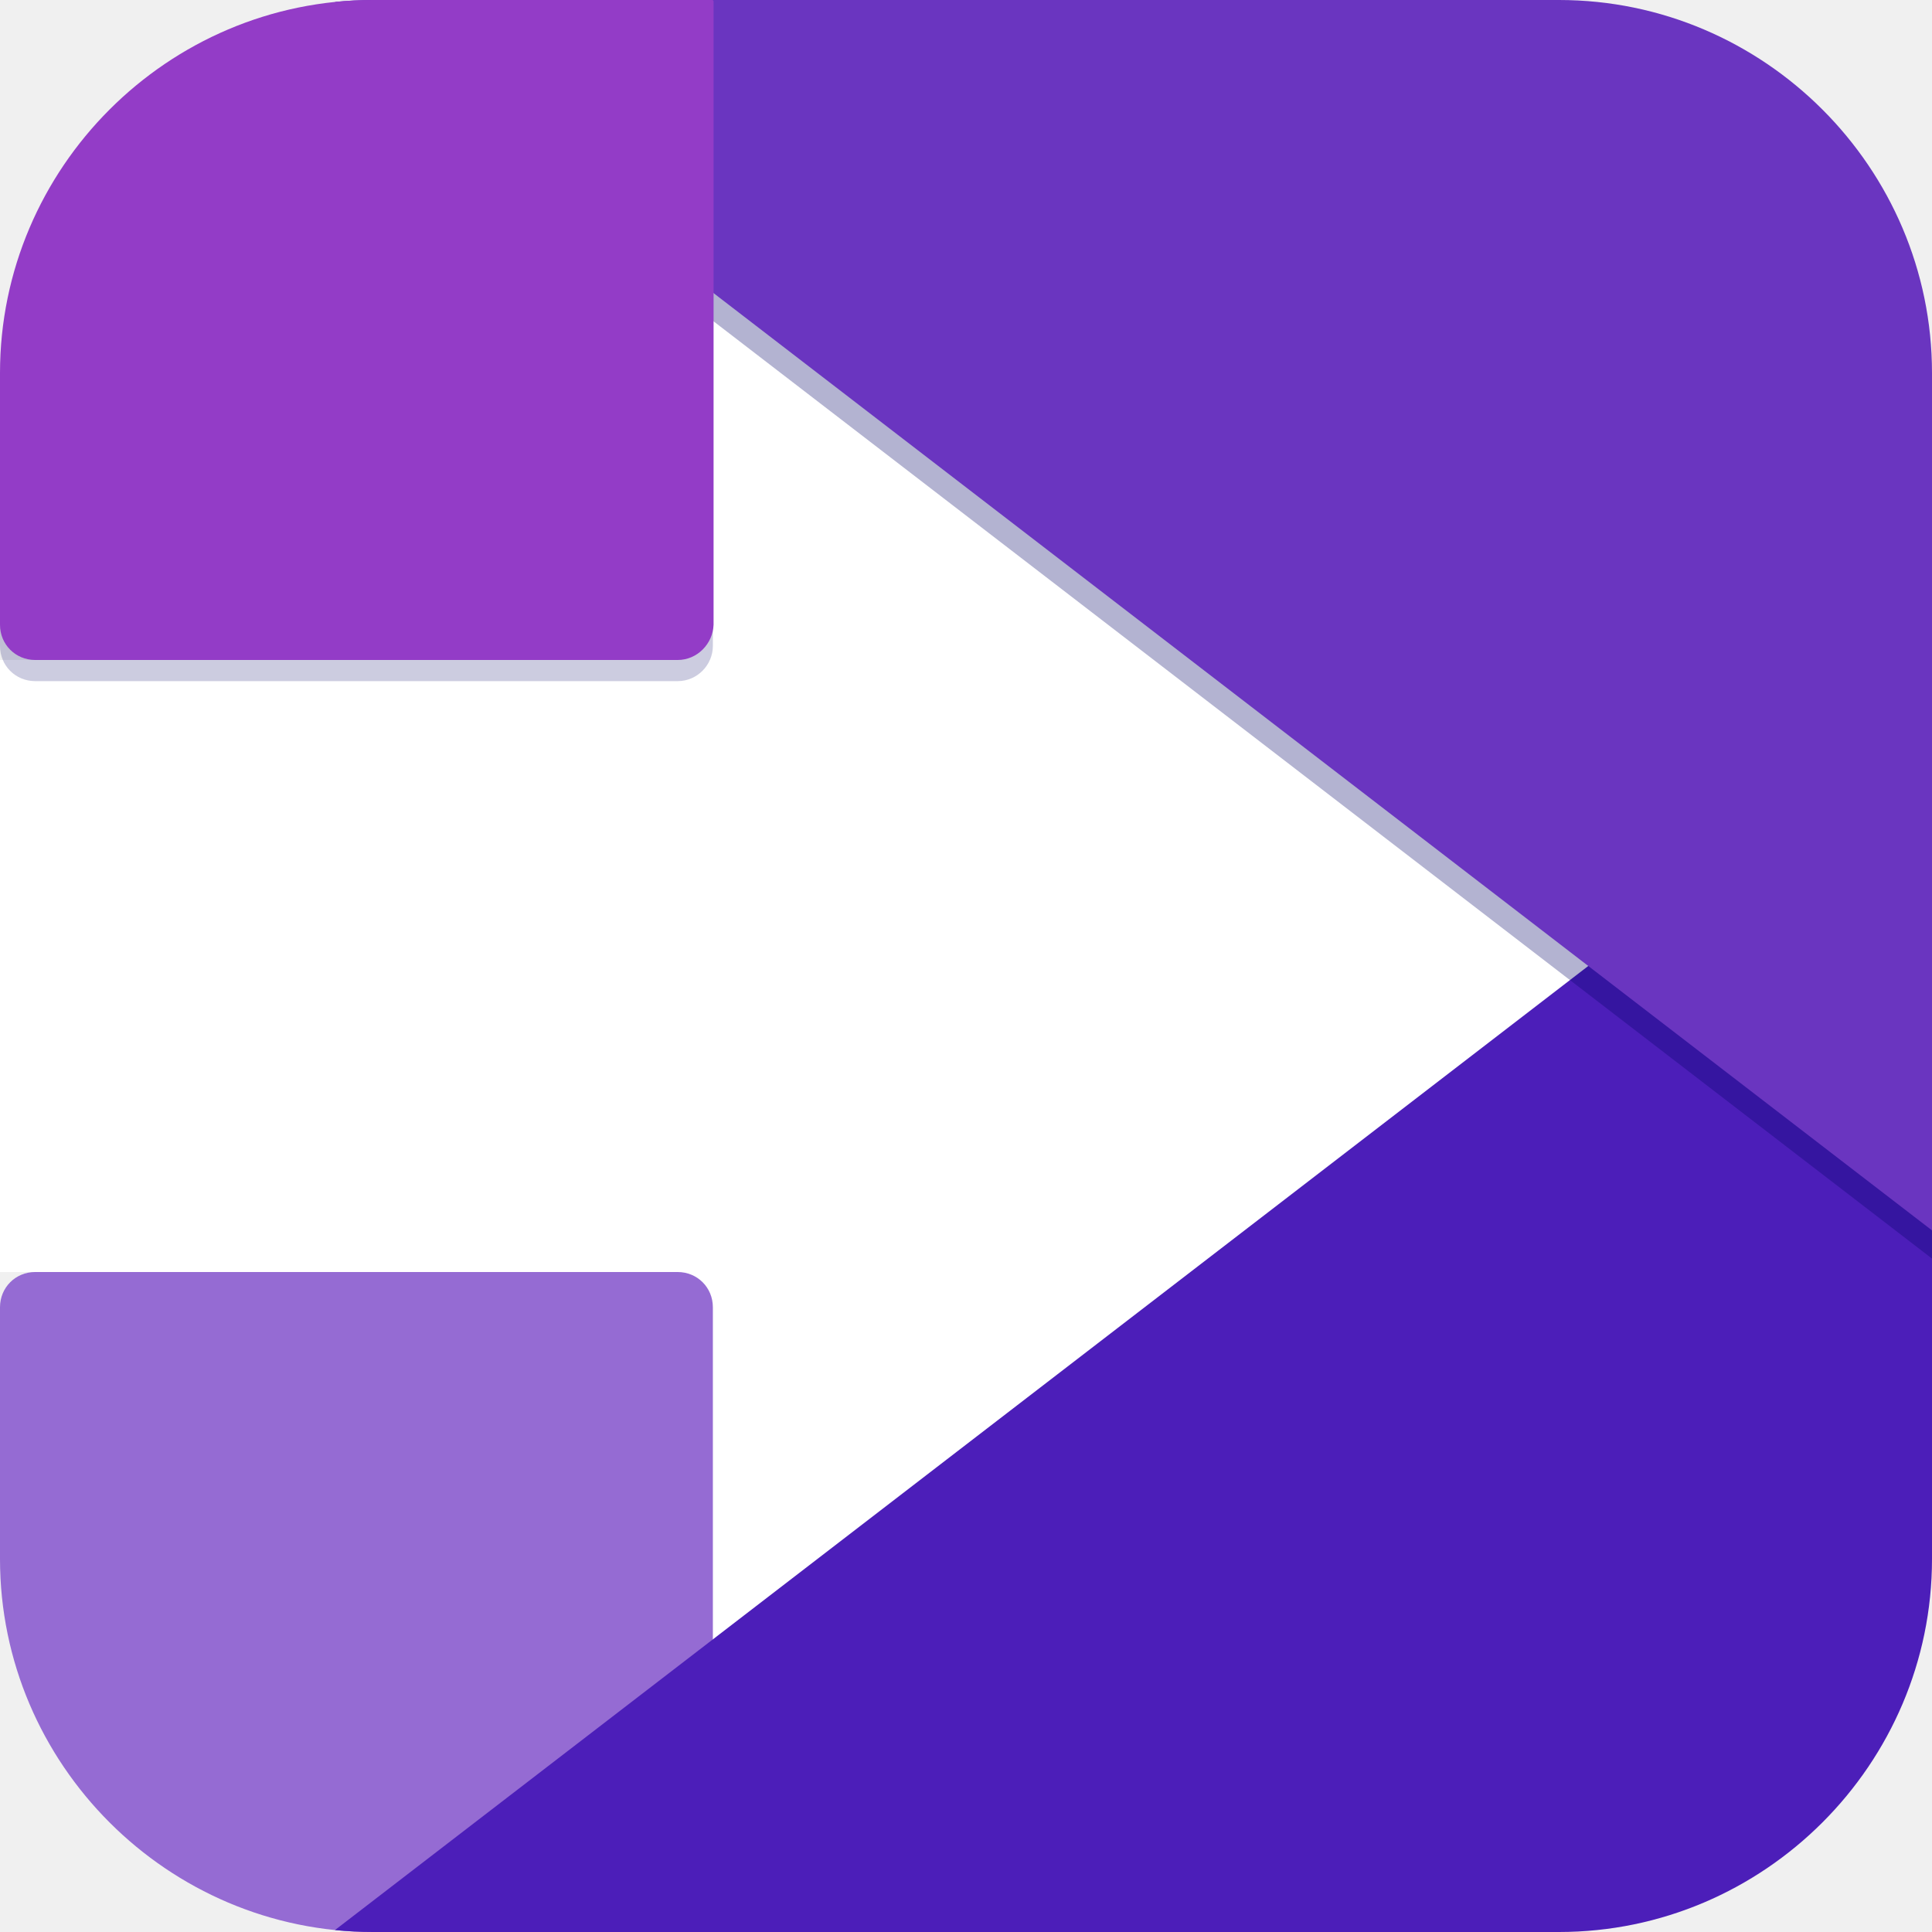
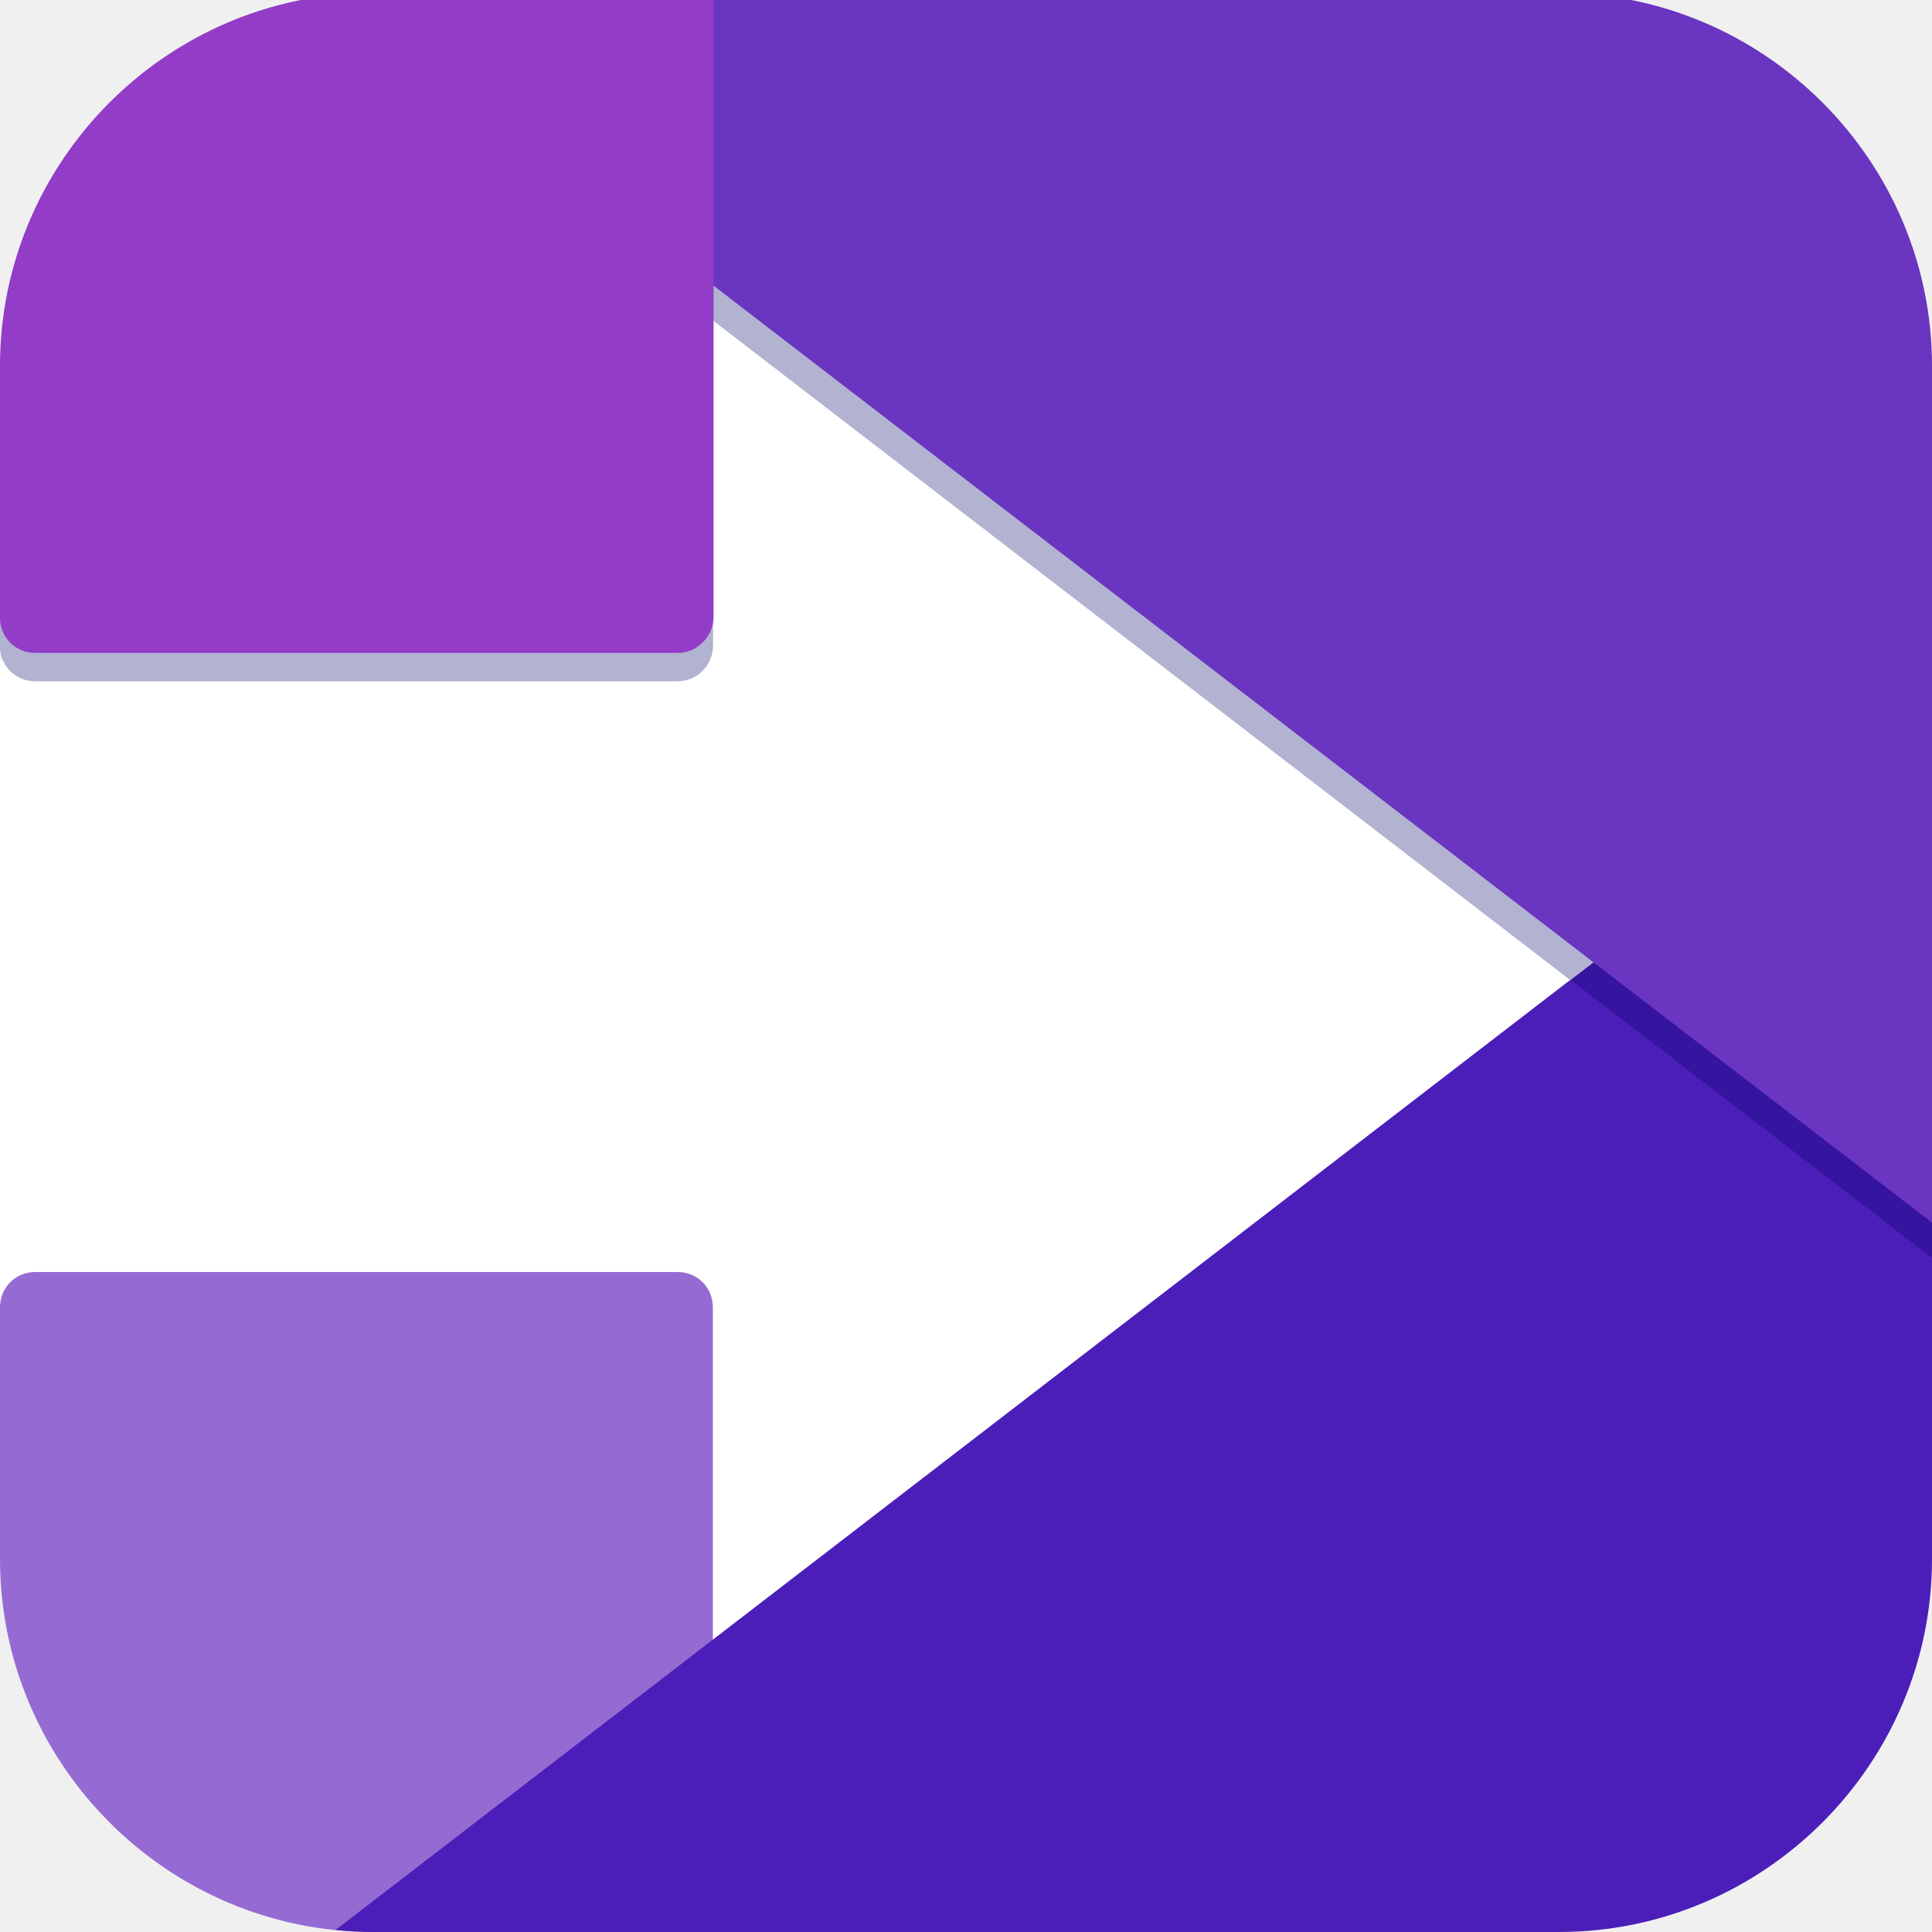
- <svg xmlns="http://www.w3.org/2000/svg" xmlns:xlink="http://www.w3.org/1999/xlink" viewBox="0 0 274 274" enable-background="new 0 0 274 274">
-   <path fill="#fff" d="M95.7 20.9h133v233h-133zM0 93.6h101.5v86.8h-101.5z" />
+ <svg xmlns="http://www.w3.org/2000/svg" xmlns:xlink="http://www.w3.org/1999/xlink" width="274" height="274" viewBox="-962 283.9 274 274" enable-background="new -962 283.9 274 274">
+   <style type="text/css">.st0{fill:#FFFFFF;} .st1{clip-path:url(#SVGID_2_);fill:#956BD3;} .st2{fill:#4C1EB9;} .st3{fill:#B2B2D1;} .st4{fill:#3514A0;} .st5{fill:#6A35C0;} .st6{clip-path:url(#SVGID_5_);fill:#B2B2D1;} .st7{clip-path:url(#SVGID_7_);fill:#933CC7;}</style>
+   <path class="st0" d="M-866.3 307.8h133v233h-133v-233zm-95.7 69.7h101.5v113.4h-101.5v-113.4z" />
  <defs>
-     <path id="a" d="M96.1 274h-91.1c-2.8 0-5-2.2-5-5v-83.6c0-2.8 2.2-5 5-5h91.1c2.8 0 5 2.2 5 5v83.6c0 2.8-2.2 5-5 5z" />
+     <path id="SVGID_1_" d="M-865.9 557.9h-91.1c-2.8 0-5-2.2-5-5v-83.6c0-2.8 2.2-5 5-5h91.1c2.8 0 5 2.2 5 5v83.6c0 2.8-2.2 5-5 5z" />
  </defs>
-   <clipPath id="b">
-     <use xlink:href="#a" overflow="visible" />
+   <clipPath id="SVGID_2_">
+     <use xlink:href="#SVGID_1_" overflow="visible" />
  </clipPath>
-   <path clip-path="url(#b)" fill="#956BD3" d="M221.1 274h-168.2c-29.1 0-52.9-23.8-52.9-52.9v-168.2c0-29.1 23.8-52.9 52.9-52.9h168.2c29.1 0 52.9 23.8 52.9 52.9v168.2c0 29.1-23.8 52.9-52.9 52.9z" />
+   <path class="st1" d="M-740.9 557.9h-168.2c-29.1 0-52.9-23.8-52.9-52.9v-168.2c0-29.1 23.8-52.9 52.9-52.9h168.2c29.1 0 52.9 23.8 52.9 52.9v168.2c0 29.1-23.8 52.9-52.9 52.9z" />
+   <path class="st2" d="M-688 505v-121.6l-226.4 174.2c1.8.2 3.5.3 5.3.3h168.2c29.1 0 52.9-23.8 52.9-52.9z" />
+   <path class="st3" d="M-740.9 287.9h-141.5v24.9l143.1 110.1 51.3-39.5v-42.6c0-29.1-23.8-52.9-52.9-52.9z" />
+   <path class="st4" d="M-688 462.3v-78.9l-51.2 39.5 51.2 39.4z" />
+   <path class="st5" d="M-740.9 282.9h-141.5v24.9l194.4 149.5v-121.5c0-29.1-23.8-52.9-52.9-52.9z" />
+   <path id="SVGID_3_" class="st3" d="M-865.9 380.5h-91.1c-2.8 0-5-2.2-5-5v-31.6c0-2.8 29.2-38.8 32-38.8l64.1-18.2c2.8 0 5 2.2 5 5v83.6c0 2.7-2.2 5-5 5z" />
  <defs>
-     <path id="c" d="M221.1 274h-168.2c-29.1 0-52.9-23.8-52.9-52.9v-168.2c0-29.1 23.8-52.9 52.9-52.9h168.2c29.1 0 52.9 23.8 52.9 52.9v168.2c0 29.1-23.8 52.9-52.9 52.9z" />
+     <path id="SVGID_4_" d="M-865.9 380.5h-91.1c-2.8 0-5-2.2-5-5v-31.6c0-2.8 29.2-38.8 32-38.8l64.1-18.2c2.8 0 5 2.2 5 5v83.6c0 2.7-2.2 5-5 5z" />
  </defs>
-   <clipPath id="d">
-     <use xlink:href="#c" overflow="visible" />
+   <clipPath id="SVGID_5_">
+     <use xlink:href="#SVGID_4_" overflow="visible" />
  </clipPath>
-   <path clip-path="url(#d)" fill="#4C1EB9" d="M40.858 278.839l256.327-197.177 182.483 237.225-256.327 197.177z" />
-   <g opacity=".3">
-     <defs>
-       <path id="e" opacity=".3" d="M221.1 274h-168.2c-29.1 0-52.9-23.8-52.9-52.9v-164.2c0-29.1 23.8-52.9 52.9-52.9h168.2c29.1 0 52.9 23.8 52.9 52.9v164.2c0 29.1-23.8 52.9-52.9 52.9z" />
-     </defs>
-     <clipPath id="f">
-       <use xlink:href="#e" overflow="visible" />
-     </clipPath>
-     <path clip-path="url(#f)" fill="#000064" d="M223.349-238.066l256.327 197.177-182.483 237.225-256.327-197.177z" />
-   </g>
-   <g opacity=".2">
-     <defs>
-       <path id="g" opacity=".2" d="M96.1 96.6h-91.1c-2.8 0-5-2.2-5-5v-83.6c0-2.8 2.2-5 5-5h91.1c2.8 0 5 2.2 5 5v83.6c0 2.7-2.2 5-5 5z" />
-     </defs>
-     <clipPath id="h">
-       <use xlink:href="#g" overflow="visible" />
-     </clipPath>
-     <path clip-path="url(#h)" fill="#000064" d="M221.1 277h-168.2c-29.1 0-52.9-23.8-52.9-52.9v-168.2c0-29.1 23.8-52.9 52.9-52.9h168.2c29.1 0 52.9 23.8 52.9 52.9v168.2c0 29.1-23.8 52.9-52.9 52.9z" />
-   </g>
+   <path class="st6" d="M-740.9 560.9h-168.2c-29.1 0-52.9-23.8-52.9-52.9v-168.2c0-29.1 23.8-52.9 52.9-52.9h168.2c29.1 0 52.9 23.8 52.9 52.9v168.2c0 29.1-23.8 52.9-52.9 52.9z" />
  <defs>
-     <path id="i" d="M221.1 274h-168.2c-29.1 0-52.9-23.8-52.9-52.9v-168.2c0-29.1 23.8-52.9 52.9-52.9h168.2c29.1 0 52.9 23.8 52.9 52.9v168.2c0 29.1-23.8 52.9-52.9 52.9z" />
+     <path id="SVGID_6_" d="M-865.9 376.5h-91.1c-2.8 0-5-2.2-5-5v-83.6c0-2.8 2.2-5 5-5h96c.1 0 .2.1.2.2v88.4c-.1 2.7-2.3 5-5.1 5z" />
  </defs>
-   <clipPath id="j">
-     <use xlink:href="#i" overflow="visible" />
+   <clipPath id="SVGID_7_">
+     <use xlink:href="#SVGID_6_" overflow="visible" />
  </clipPath>
-   <path clip-path="url(#j)" fill="#6A35C0" d="M223.349-242.066l256.327 197.177-182.483 237.225-256.327-197.177z" />
-   <defs>
-     <path id="k" d="M96.1 93.6h-91.1c-2.8 0-5-2.2-5-5v-83.6c0-2.8 2.2-5 5-5h96c.1 0 .2.1.2.2v88.4c-.1 2.7-2.3 5-5.1 5z" />
-   </defs>
-   <clipPath id="l">
-     <use xlink:href="#k" overflow="visible" />
-   </clipPath>
-   <path clip-path="url(#l)" fill="#933CC7" d="M221.1 274h-168.2c-29.1 0-52.9-23.8-52.9-52.9v-168.2c0-29.1 23.8-52.9 52.9-52.9h168.2c29.1 0 52.9 23.8 52.9 52.9v168.2c0 29.1-23.8 52.9-52.9 52.9z" />
+   <path class="st7" d="M-740.9 556.9h-168.2c-29.1 0-52.9-23.8-52.9-52.9v-168.2c0-29.1 23.8-52.9 52.9-52.9h168.2c29.1 0 52.9 23.8 52.9 52.9v168.2c0 29.1-23.8 52.9-52.9 52.9z" />
</svg>
